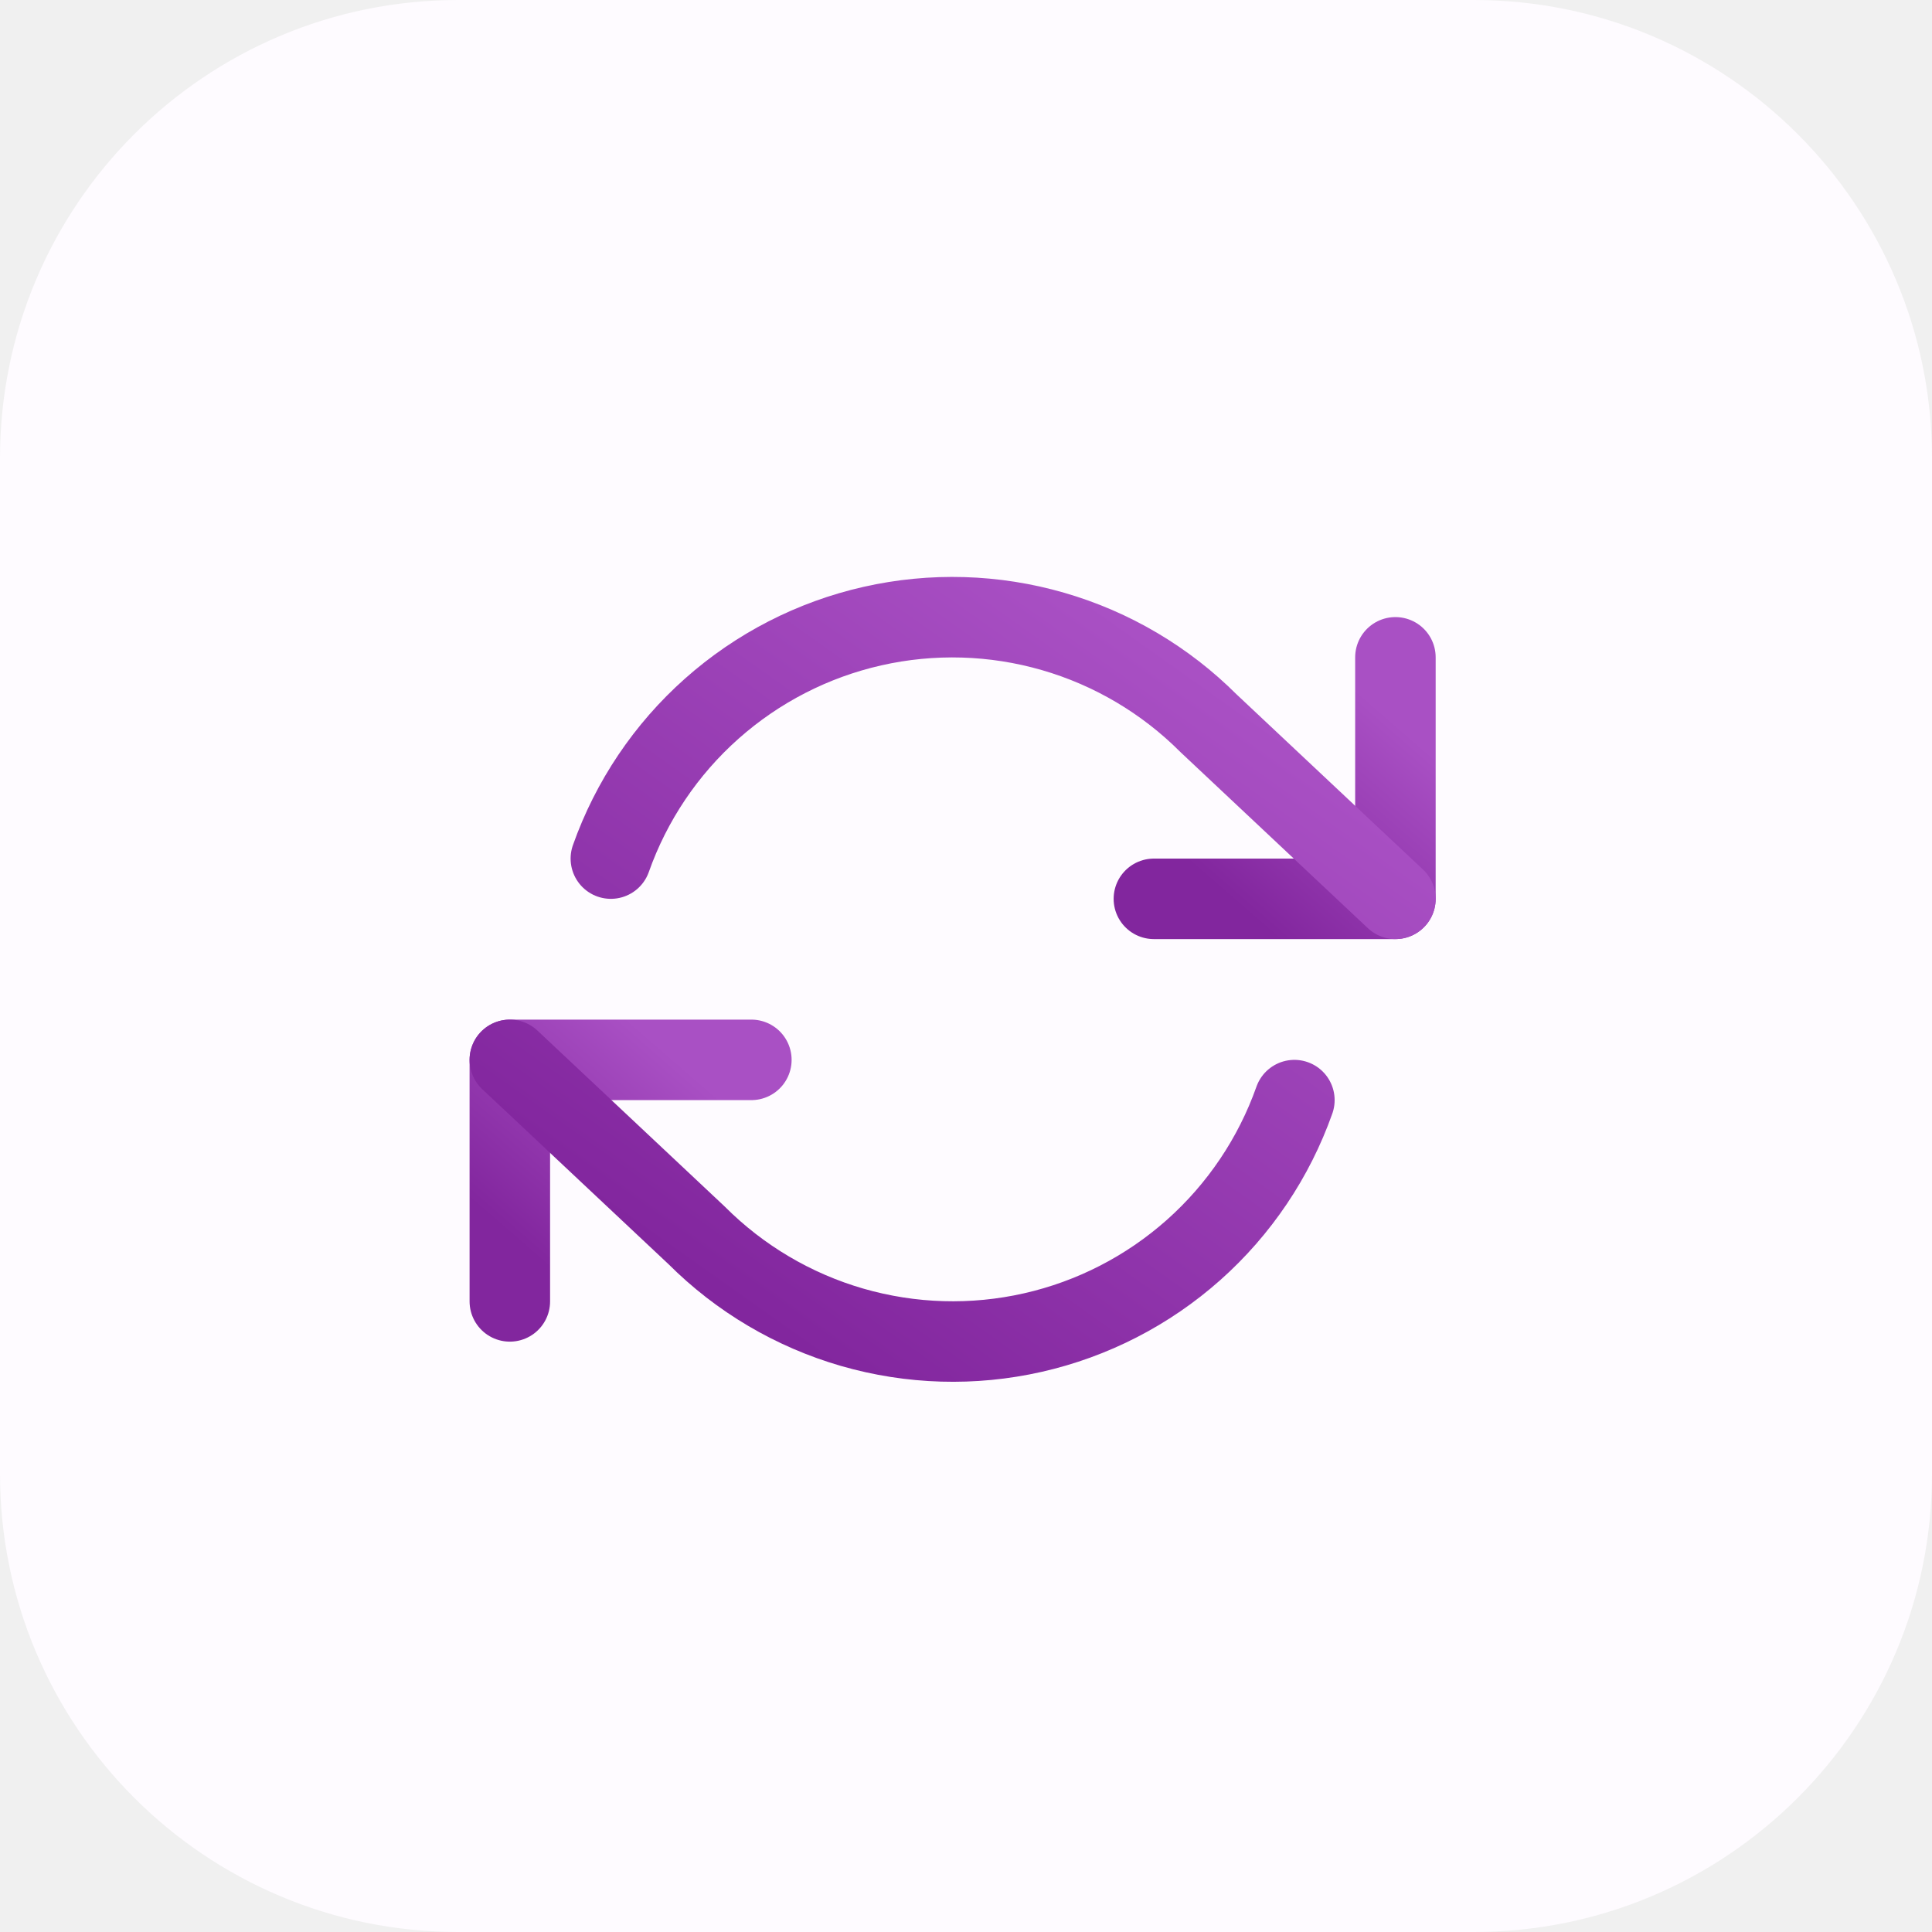
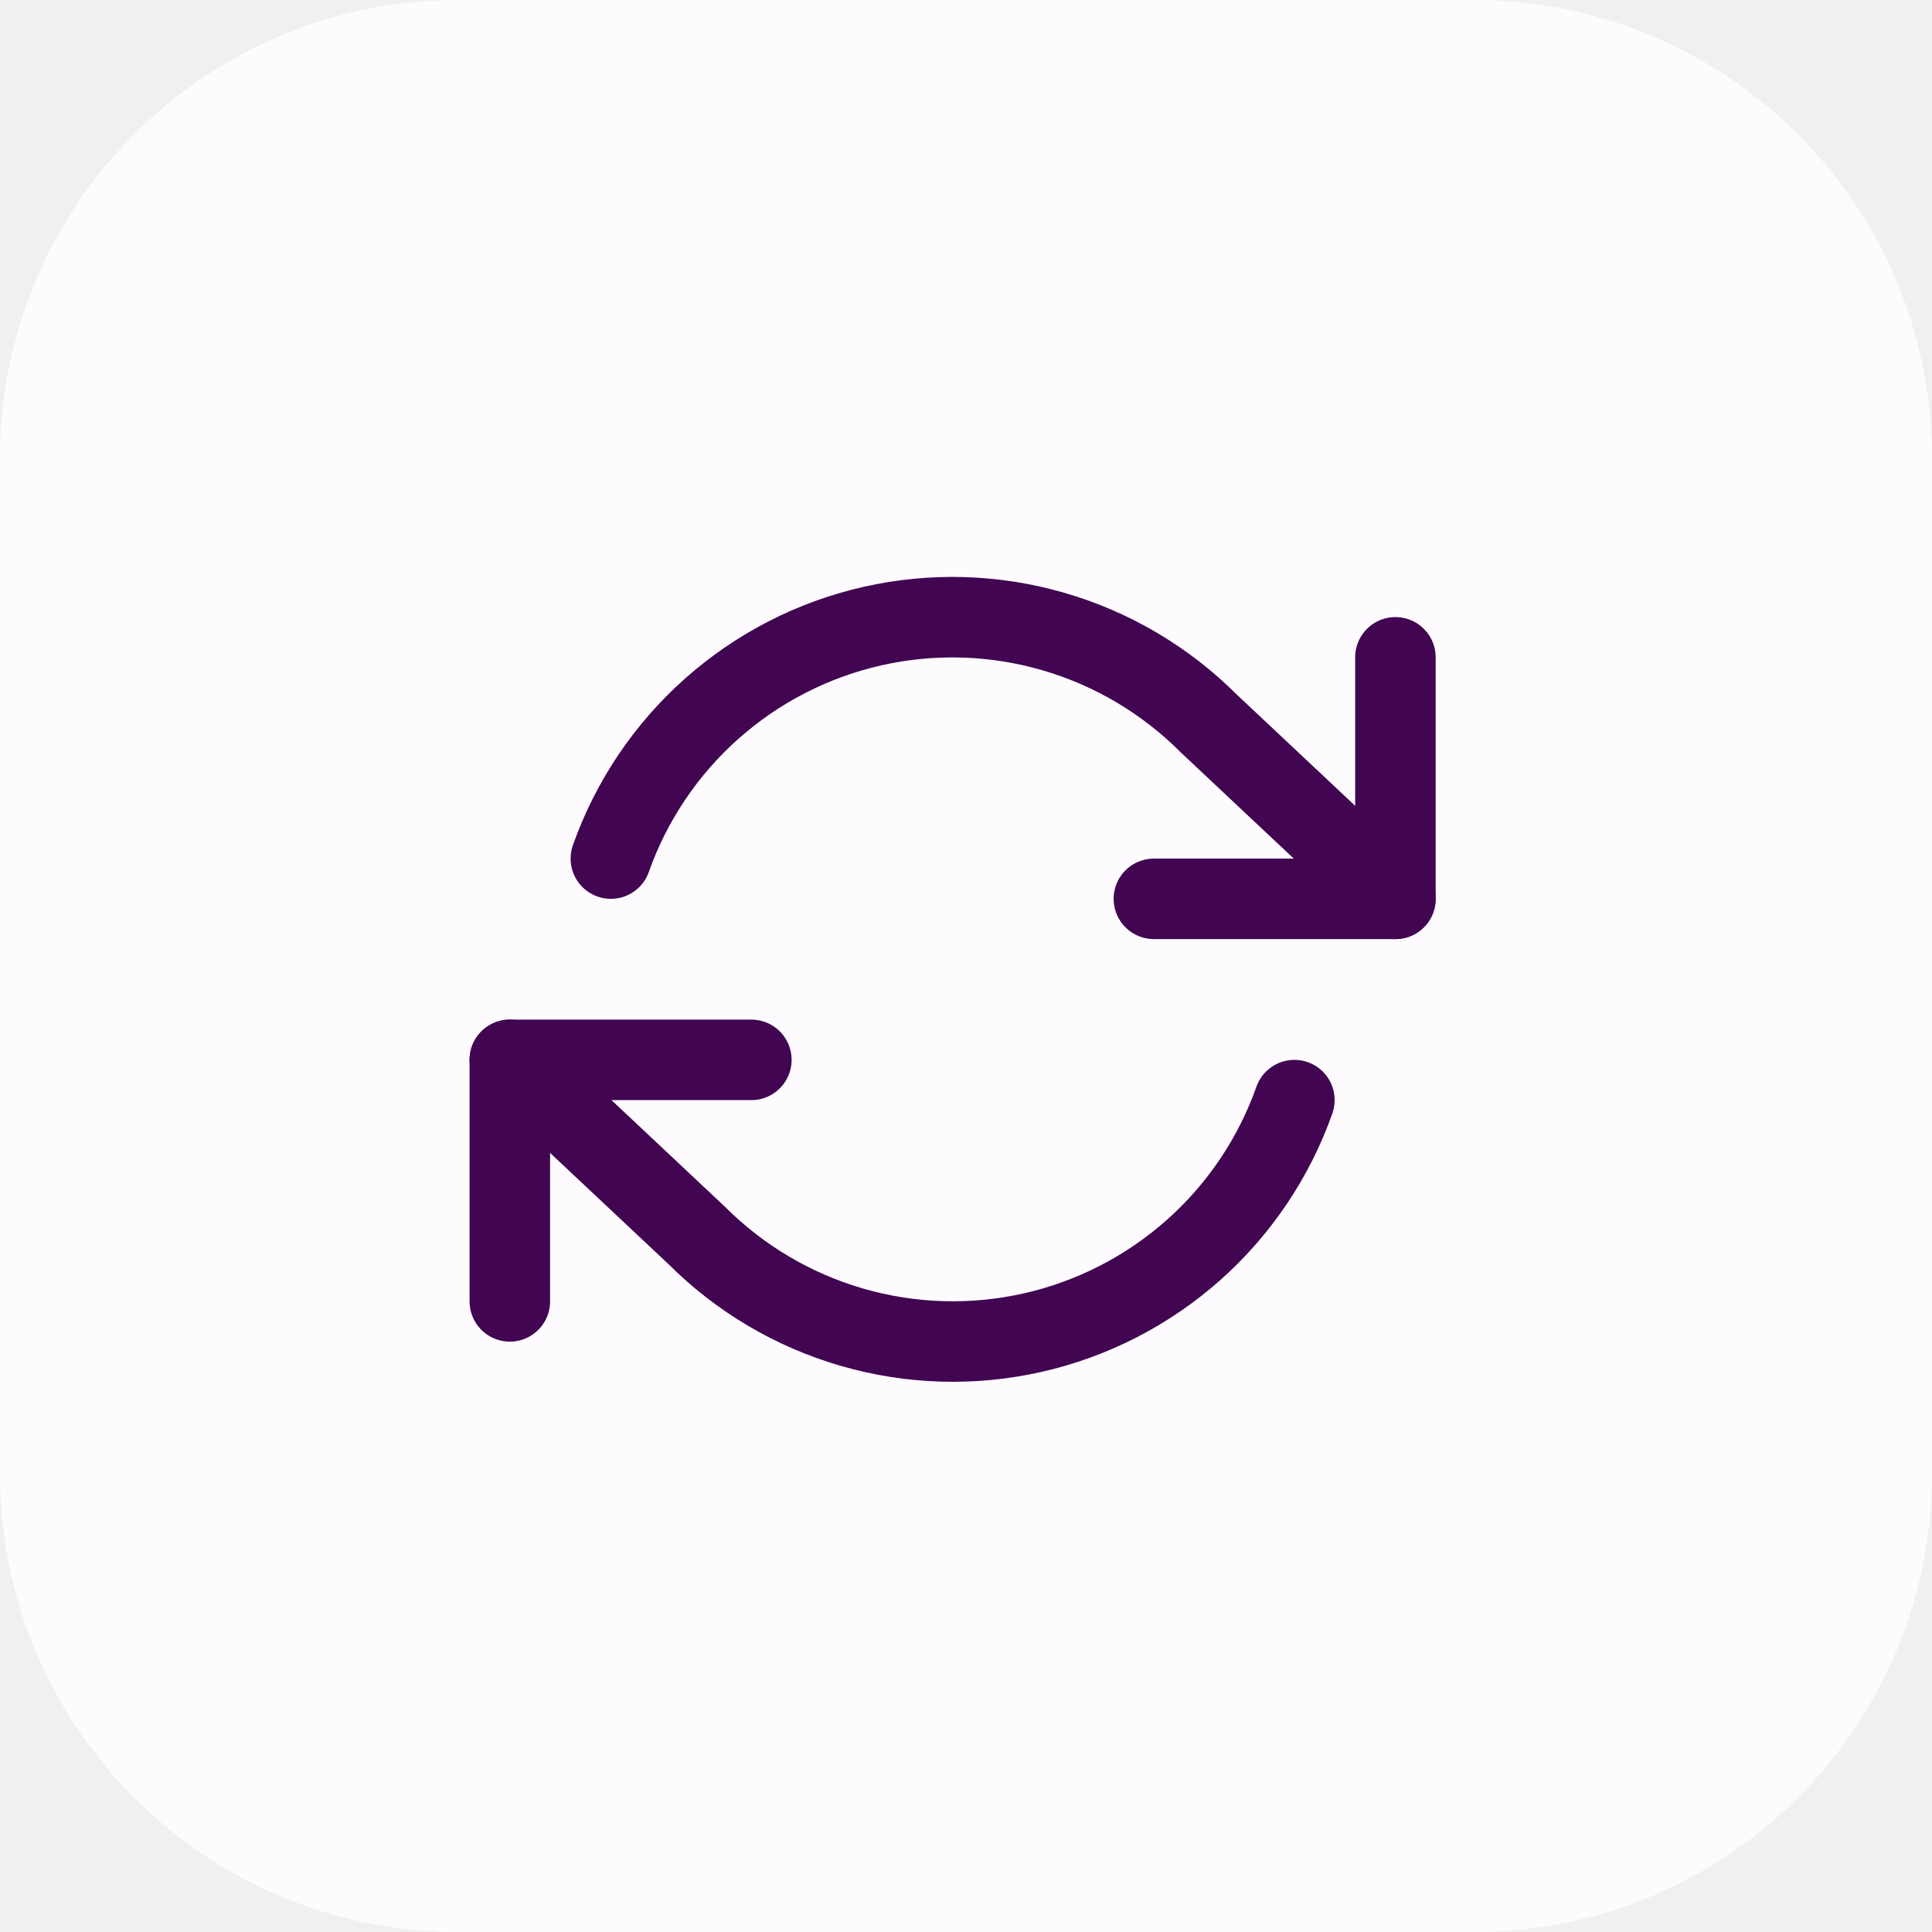
<svg xmlns="http://www.w3.org/2000/svg" width="72" height="72" viewBox="0 0 72 72" fill="none">
  <g clip-path="url(#clip0_1436_90)">
    <rect width="72" height="72" rx="17.077" fill="#FEFBFF" />
    <path d="M52.003 24.497V33.497H43.002" stroke="url(#paint0_linear_1436_90)" stroke-width="3" stroke-linecap="round" stroke-linejoin="round" />
    <path d="M19 48.499V39.498H28.001" stroke="url(#paint1_linear_1436_90)" stroke-width="3" stroke-linecap="round" stroke-linejoin="round" />
    <path d="M22.765 31.997C23.526 29.847 24.819 27.925 26.524 26.41C28.229 24.895 30.289 23.836 32.514 23.333C34.738 22.83 37.054 22.898 39.245 23.532C41.435 24.165 43.43 25.344 45.042 26.957L52.003 33.497M19 39.498L25.961 46.038C27.573 47.651 29.567 48.83 31.758 49.464C33.949 50.097 36.265 50.166 38.489 49.662C40.714 49.159 42.774 48.1 44.479 46.585C46.184 45.07 47.477 43.148 48.238 40.998" stroke="url(#paint2_linear_1436_90)" stroke-width="3" stroke-linecap="round" stroke-linejoin="round" />
  </g>
  <defs>
    <linearGradient id="paint0_linear_1436_90" x1="50.608" y1="25.712" x2="44.712" y2="32.507" gradientUnits="userSpaceOnUse">
-       <stop stop-color="#A950C4" />
-       <stop offset="1" stop-color="#82269E" />
+       <stop stop-color="#410552" />
+       <stop offset="1" stop-color="#410552" />
    </linearGradient>
    <linearGradient id="paint1_linear_1436_90" x1="26.606" y1="40.713" x2="20.71" y2="47.508" gradientUnits="userSpaceOnUse">
-       <stop stop-color="#A950C4" />
-       <stop offset="1" stop-color="#82269E" />
+       <stop stop-color="#410552" />
+       <stop offset="1" stop-color="#410552" />
    </linearGradient>
    <linearGradient id="paint2_linear_1436_90" x1="46.887" y1="26.644" x2="30.028" y2="50.402" gradientUnits="userSpaceOnUse">
-       <stop stop-color="#A950C4" />
-       <stop offset="1" stop-color="#82269E" />
+       <stop stop-color="#410552" />
+       <stop offset="1" stop-color="#410552" />
    </linearGradient>
    <clipPath id="clip0_1436_90">
      <rect width="72" height="72" fill="white" />
    </clipPath>
  </defs>
</svg>
